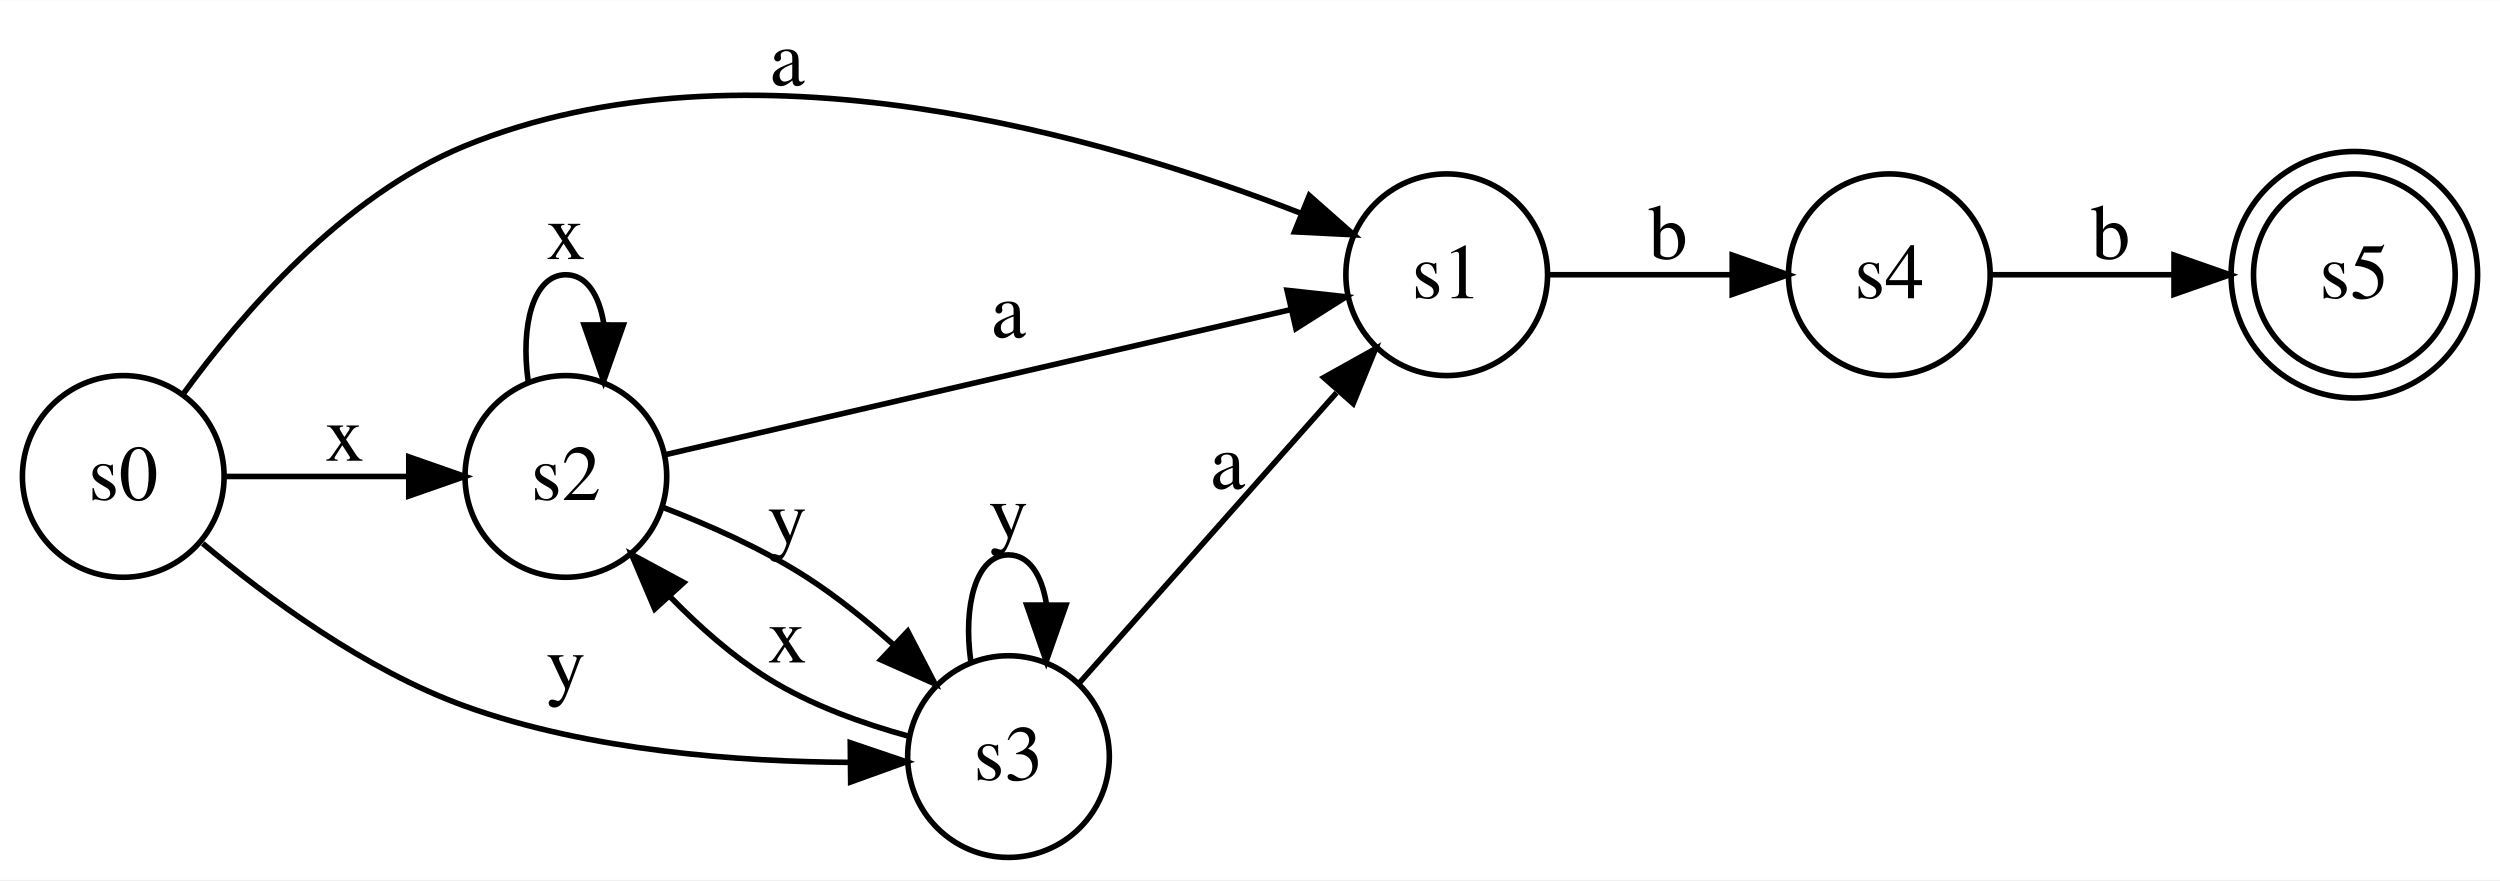
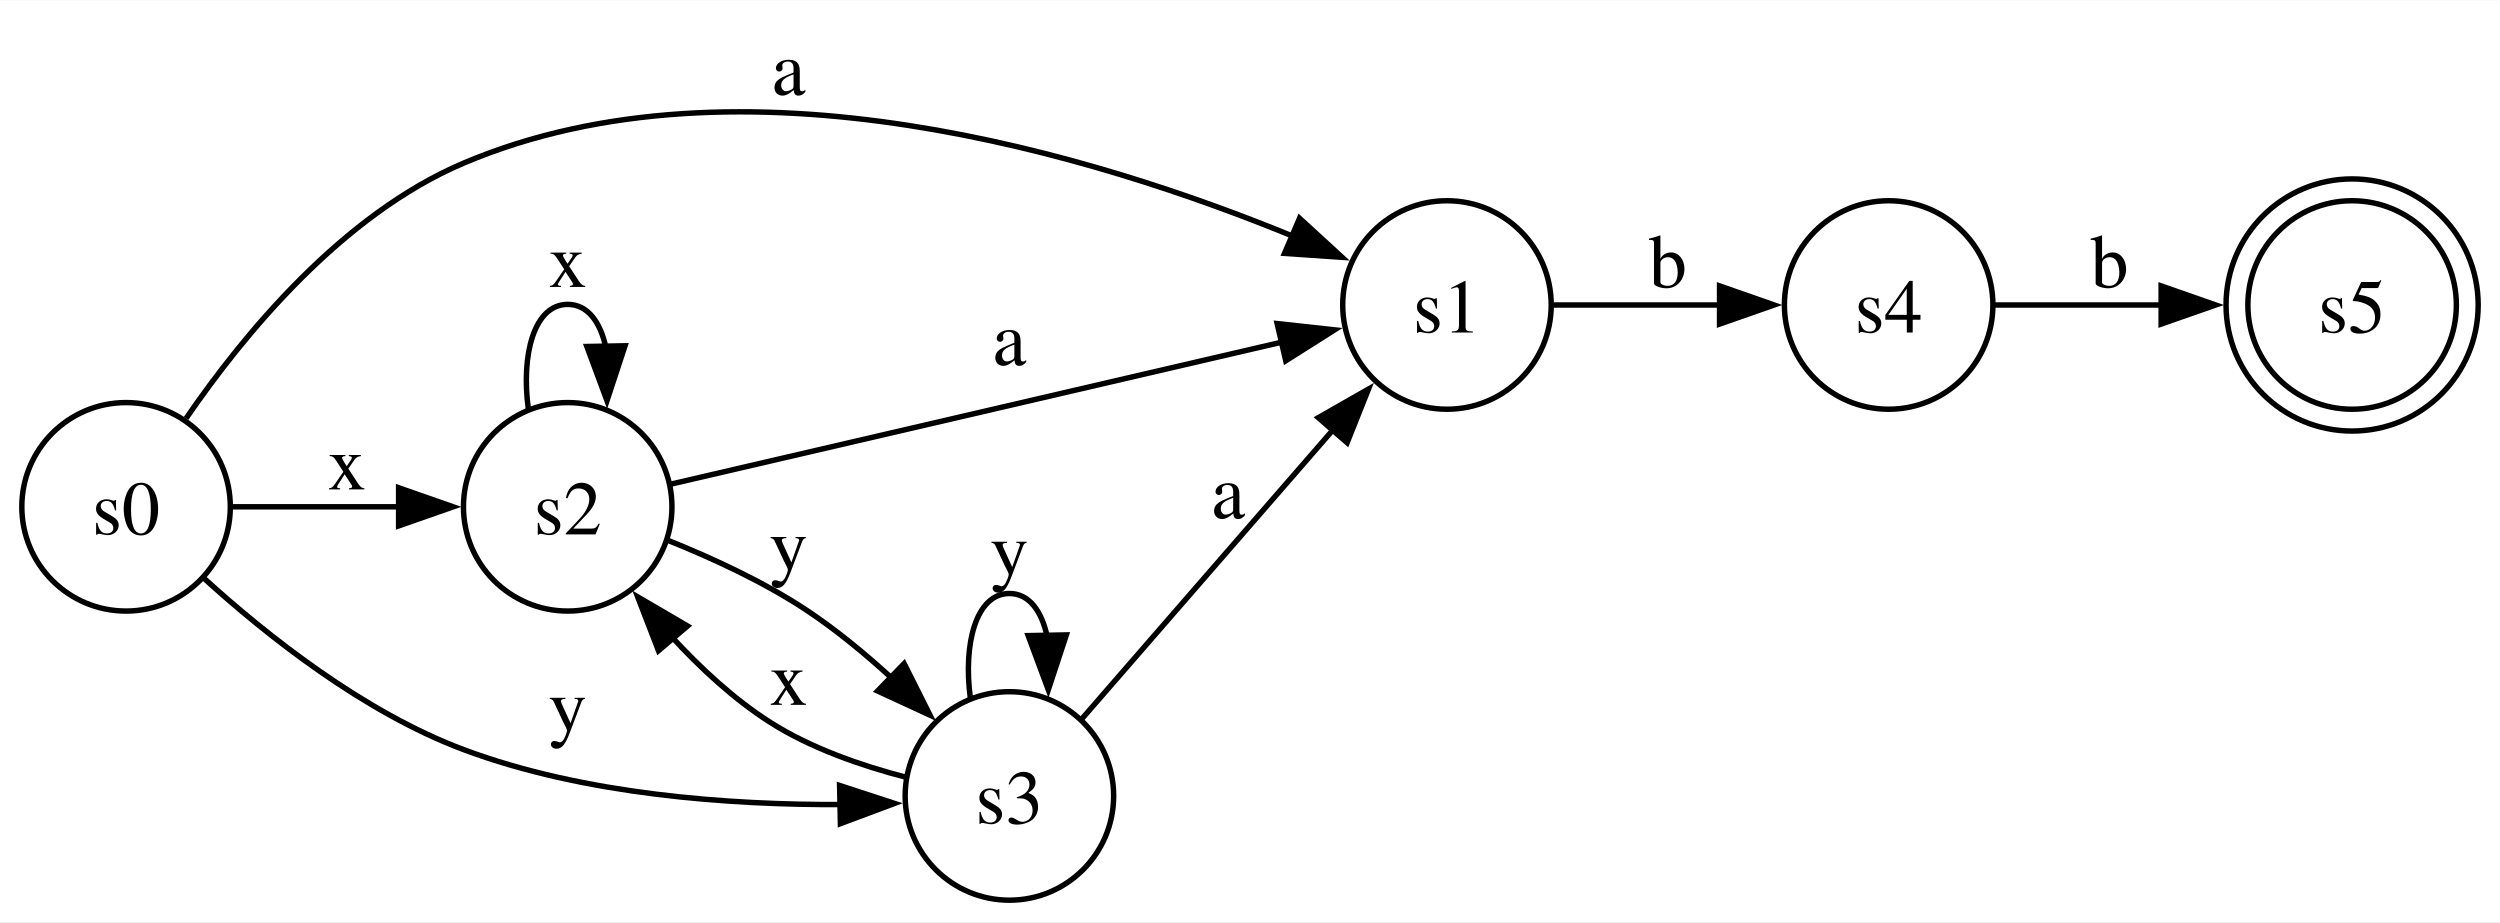
- <svg xmlns="http://www.w3.org/2000/svg" width="446pt" height="157pt" viewBox="0.00 0.00 446.21 157.00">
-   <g id="graph0" class="graph" transform="scale(1 1) rotate(0) translate(4 153)">
-     <polygon fill="white" stroke="none" points="-4,4 -4,-153 442.214,-153 442.214,4 -4,4" />
+ <svg xmlns="http://www.w3.org/2000/svg" width="458pt" height="169pt" viewBox="0.00 0.00 458.29 168.93">
+   <g id="graph0" class="graph" transform="scale(1 1) rotate(0) translate(4 164.93)">
+     <polygon fill="white" stroke="none" points="-4,4 -4,-164.93 454.29,-164.93 454.29,4 -4,4" />
    <g id="node1" class="node">
-       <ellipse fill="none" stroke="black" cx="416.214" cy="-104" rx="18" ry="18" />
-       <ellipse fill="none" stroke="black" cx="416.214" cy="-104" rx="22" ry="22" />
-       <text text-anchor="middle" x="416.214" y="-99.8" font-family="Times,serif" font-size="14.00">s5</text>
+       <ellipse fill="none" stroke="black" cx="427.18" cy="-109.11" rx="19.11" ry="19.11" />
+       <ellipse fill="none" stroke="black" cx="427.18" cy="-109.11" rx="23.11" ry="23.11" />
+       <text text-anchor="middle" x="427.18" y="-104.06" font-family="Times,serif" font-size="14.00">s5</text>
    </g>
    <g id="node2" class="node">
-       <ellipse fill="none" stroke="black" cx="18" cy="-68" rx="18" ry="18" />
-       <text text-anchor="middle" x="18" y="-63.8" font-family="Times,serif" font-size="14.00">s0</text>
+       <ellipse fill="none" stroke="black" cx="19.11" cy="-72.11" rx="19.11" ry="19.11" />
+       <text text-anchor="middle" x="19.11" y="-67.06" font-family="Times,serif" font-size="14.00">s0</text>
    </g>
    <g id="node3" class="node">
-       <ellipse fill="none" stroke="black" cx="254.214" cy="-104" rx="18" ry="18" />
-       <text text-anchor="middle" x="254.214" y="-99.8" font-family="Times,serif" font-size="14.00">s1</text>
+       <ellipse fill="none" stroke="black" cx="261.25" cy="-109.11" rx="19.11" ry="19.11" />
+       <text text-anchor="middle" x="261.25" y="-104.06" font-family="Times,serif" font-size="14.00">s1</text>
    </g>
    <g id="edge1" class="edge">
-       <path fill="none" stroke="black" d="M28.663,-82.664C39.113,-97.052 57.232,-118.09 79,-127 129.111,-147.51 193.474,-128.527 228.242,-114.952" />
-       <polygon fill="black" stroke="black" points="229.687,-118.143 237.631,-111.134 227.05,-111.659 229.687,-118.143" />
-       <text text-anchor="middle" x="136.5" y="-137.8" font-family="Times,serif" font-size="14.00">a</text>
+       <path fill="none" stroke="black" d="M30.11,-88.32C40.62,-103.65 58.71,-125.66 80.97,-135.11 131.74,-156.65 197.08,-136.48 233.2,-121.64" />
+       <polygon fill="black" stroke="black" points="234.23,-125.01 242.04,-117.85 231.47,-118.57 234.23,-125.01" />
+       <text text-anchor="middle" x="140.56" y="-147.63" font-family="Times,serif" font-size="14.00">a</text>
    </g>
    <g id="node4" class="node">
-       <ellipse fill="none" stroke="black" cx="97" cy="-68" rx="18" ry="18" />
-       <text text-anchor="middle" x="97" y="-63.8" font-family="Times,serif" font-size="14.00">s2</text>
+       <ellipse fill="none" stroke="black" cx="100.07" cy="-72.11" rx="19.11" ry="19.11" />
+       <text text-anchor="middle" x="100.07" y="-67.06" font-family="Times,serif" font-size="14.00">s2</text>
    </g>
    <g id="edge2" class="edge">
-       <path fill="none" stroke="black" d="M36.089,-68C45.659,-68 57.817,-68 68.677,-68" />
-       <polygon fill="black" stroke="black" points="68.959,-71.5 78.959,-68 68.959,-64.5 68.959,-71.5" />
-       <text text-anchor="middle" x="57.5" y="-70.8" font-family="Times,serif" font-size="14.00">x</text>
+       <path fill="none" stroke="black" d="M38.42,-72.11C47.53,-72.11 58.76,-72.11 69.08,-72.11" />
+       <polygon fill="black" stroke="black" points="69.07,-75.61 79.07,-72.11 69.07,-68.61 69.07,-75.61" />
+       <text text-anchor="middle" x="59.59" y="-75.31" font-family="Times,serif" font-size="14.00">x</text>
    </g>
    <g id="node5" class="node">
-       <ellipse fill="none" stroke="black" cx="176" cy="-18" rx="18" ry="18" />
-       <text text-anchor="middle" x="176" y="-13.8" font-family="Times,serif" font-size="14.00">s3</text>
+       <ellipse fill="none" stroke="black" cx="181.04" cy="-19.11" rx="19.11" ry="19.11" />
+       <text text-anchor="middle" x="181.04" y="-14.06" font-family="Times,serif" font-size="14.00">s3</text>
    </g>
    <g id="edge3" class="edge">
-       <path fill="none" stroke="black" d="M32.186,-56.038C43.66,-46.398 61.2,-33.426 79,-27 101.186,-18.99 128.033,-17.071 147.688,-16.965" />
-       <polygon fill="black" stroke="black" points="147.759,-20.466 157.793,-17.065 147.828,-13.466 147.759,-20.466" />
-       <text text-anchor="middle" x="97" y="-29.8" font-family="Times,serif" font-size="14.00">y</text>
+       <path fill="none" stroke="black" d="M33.31,-59.08C44.85,-48.59 62.58,-34.5 80.97,-27.61 103.16,-19.29 130.04,-17.45 150.2,-17.53" />
+       <polygon fill="black" stroke="black" points="149.91,-21.03 159.98,-17.74 150.06,-14.03 149.91,-21.03" />
+       <text text-anchor="middle" x="100.07" y="-30.81" font-family="Times,serif" font-size="14.00">y</text>
    </g>
    <g id="node6" class="node">
-       <ellipse fill="none" stroke="black" cx="333.214" cy="-104" rx="18" ry="18" />
-       <text text-anchor="middle" x="333.214" y="-99.8" font-family="Times,serif" font-size="14.00">s4</text>
+       <ellipse fill="none" stroke="black" cx="342.22" cy="-109.11" rx="19.11" ry="19.11" />
+       <text text-anchor="middle" x="342.22" y="-104.06" font-family="Times,serif" font-size="14.00">s4</text>
    </g>
    <g id="edge4" class="edge">
-       <path fill="none" stroke="black" d="M272.303,-104C281.873,-104 294.031,-104 304.89,-104" />
-       <polygon fill="black" stroke="black" points="305.173,-107.5 315.173,-104 305.173,-100.5 305.173,-107.5" />
-       <text text-anchor="middle" x="293.714" y="-106.8" font-family="Times,serif" font-size="14.00">b</text>
+       <path fill="none" stroke="black" d="M280.57,-109.11C289.67,-109.11 300.91,-109.11 311.22,-109.11" />
+       <polygon fill="black" stroke="black" points="311.22,-112.61 321.22,-109.11 311.22,-105.61 311.22,-112.61" />
+       <text text-anchor="middle" x="301.74" y="-112.31" font-family="Times,serif" font-size="14.00">b</text>
    </g>
    <g id="edge5" class="edge">
-       <path fill="none" stroke="black" d="M114.611,-71.853C141.31,-78.045 194.031,-90.273 226.198,-97.734" />
-       <polygon fill="black" stroke="black" points="225.72,-101.216 236.252,-100.066 227.302,-94.397 225.72,-101.216" />
-       <text text-anchor="middle" x="176" y="-92.8" font-family="Times,serif" font-size="14.00">a</text>
+       <path fill="none" stroke="black" d="M119.02,-76.28C146.25,-82.61 198.28,-94.7 231.02,-102.31" />
+       <polygon fill="black" stroke="black" points="230.12,-105.7 240.65,-104.55 231.7,-98.88 230.12,-105.7" />
+       <text text-anchor="middle" x="181.04" y="-98.09" font-family="Times,serif" font-size="14.00">a</text>
    </g>
    <g id="edge6" class="edge">
-       <path fill="none" stroke="black" d="M90.266,-85.037C88.892,-94.858 91.137,-104 97,-104 100.665,-104 102.916,-100.429 103.753,-95.353" />
-       <polygon fill="black" stroke="black" points="107.252,-95.031 103.734,-85.037 100.252,-95.044 107.252,-95.031" />
-       <text text-anchor="middle" x="97" y="-106.8" font-family="Times,serif" font-size="14.00">x</text>
+       <path fill="none" stroke="black" d="M92.85,-90.05C91.5,-100.03 93.91,-109.22 100.07,-109.22 103.73,-109.22 106.07,-105.98 107.08,-101.26" />
+       <polygon fill="black" stroke="black" points="110.58,-101.63 107.27,-91.57 103.58,-101.5 110.58,-101.63" />
+       <text text-anchor="middle" x="100.07" y="-112.42" font-family="Times,serif" font-size="14.00">x</text>
    </g>
    <g id="edge7" class="edge">
-       <path fill="none" stroke="black" d="M114.192,-62.526C122.271,-59.437 132,-55.159 140,-50 145.319,-46.57 150.6,-42.314 155.386,-38.038" />
-       <polygon fill="black" stroke="black" points="158.014,-40.37 162.892,-30.965 153.214,-35.276 158.014,-40.37" />
-       <text text-anchor="middle" x="136.5" y="-55.8" font-family="Times,serif" font-size="14.00">y</text>
+       <path fill="none" stroke="black" d="M118.45,-65.96C126.53,-62.72 136.07,-58.33 143.93,-53.11 149.31,-49.53 154.64,-45.14 159.48,-40.7" />
+       <polygon fill="black" stroke="black" points="161.74,-43.38 166.49,-33.91 156.87,-38.35 161.74,-43.38" />
+       <text text-anchor="middle" x="140.56" y="-60.28" font-family="Times,serif" font-size="14.00">y</text>
    </g>
    <g id="edge8" class="edge">
-       <path fill="none" stroke="black" d="M188.575,-31.061C200.774,-44.826 220.173,-66.716 234.54,-82.928" />
-       <polygon fill="black" stroke="black" points="232.278,-85.653 241.53,-90.816 237.517,-81.01 232.278,-85.653" />
-       <text text-anchor="middle" x="215.107" y="-65.8" font-family="Times,serif" font-size="14.00">a</text>
+       <path fill="none" stroke="black" d="M194.26,-33.17C206.58,-47.35 225.82,-69.48 240.34,-86.2" />
+       <polygon fill="black" stroke="black" points="237.66,-88.45 246.87,-93.7 242.95,-83.86 237.66,-88.45" />
+       <text text-anchor="middle" x="221.15" y="-70.01" font-family="Times,serif" font-size="14.00">a</text>
    </g>
    <g id="edge9" class="edge">
-       <path fill="none" stroke="black" d="M158.24,-21.615C150.205,-23.826 140.681,-27.178 133,-32 126.75,-35.924 120.806,-41.189 115.65,-46.48" />
-       <polygon fill="black" stroke="black" points="112.859,-44.346 108.714,-54.096 118.035,-49.059 112.859,-44.346" />
-       <text text-anchor="middle" x="136.5" y="-34.8" font-family="Times,serif" font-size="14.00">x</text>
+       <path fill="none" stroke="black" d="M162.03,-22.55C154,-24.63 144.68,-27.83 137.18,-32.61 130.55,-36.84 124.35,-42.59 119.03,-48.39" />
+       <polygon fill="black" stroke="black" points="116.71,-45.73 112.89,-55.61 122.04,-50.26 116.71,-45.73" />
+       <text text-anchor="middle" x="140.56" y="-35.81" font-family="Times,serif" font-size="14.00">x</text>
    </g>
    <g id="edge10" class="edge">
-       <path fill="none" stroke="black" d="M169.266,-35.037C167.892,-44.858 170.137,-54 176,-54 179.665,-54 181.916,-50.429 182.753,-45.353" />
-       <polygon fill="black" stroke="black" points="186.252,-45.031 182.734,-35.037 179.252,-45.044 186.252,-45.031" />
-       <text text-anchor="middle" x="176" y="-56.8" font-family="Times,serif" font-size="14.00">y</text>
+       <path fill="none" stroke="black" d="M173.88,-37.05C172.54,-47.03 174.93,-56.22 181.04,-56.22 184.67,-56.22 186.98,-52.98 187.98,-48.26" />
+       <polygon fill="black" stroke="black" points="191.48,-48.63 188.17,-38.57 184.48,-48.5 191.48,-48.63" />
+       <text text-anchor="middle" x="181.04" y="-59.42" font-family="Times,serif" font-size="14.00">y</text>
    </g>
    <g id="edge11" class="edge">
-       <path fill="none" stroke="black" d="M351.392,-104C360.823,-104 372.815,-104 383.851,-104" />
-       <polygon fill="black" stroke="black" points="384.025,-107.5 394.025,-104 384.025,-100.5 384.025,-107.5" />
-       <text text-anchor="middle" x="372.714" y="-106.8" font-family="Times,serif" font-size="14.00">b</text>
+       <path fill="none" stroke="black" d="M361.63,-109.11C370.65,-109.11 381.8,-109.11 392.28,-109.11" />
+       <polygon fill="black" stroke="black" points="392.17,-112.61 402.17,-109.11 392.17,-105.61 392.17,-112.61" />
+       <text text-anchor="middle" x="382.7" y="-112.31" font-family="Times,serif" font-size="14.00">b</text>
    </g>
  </g>
</svg>
